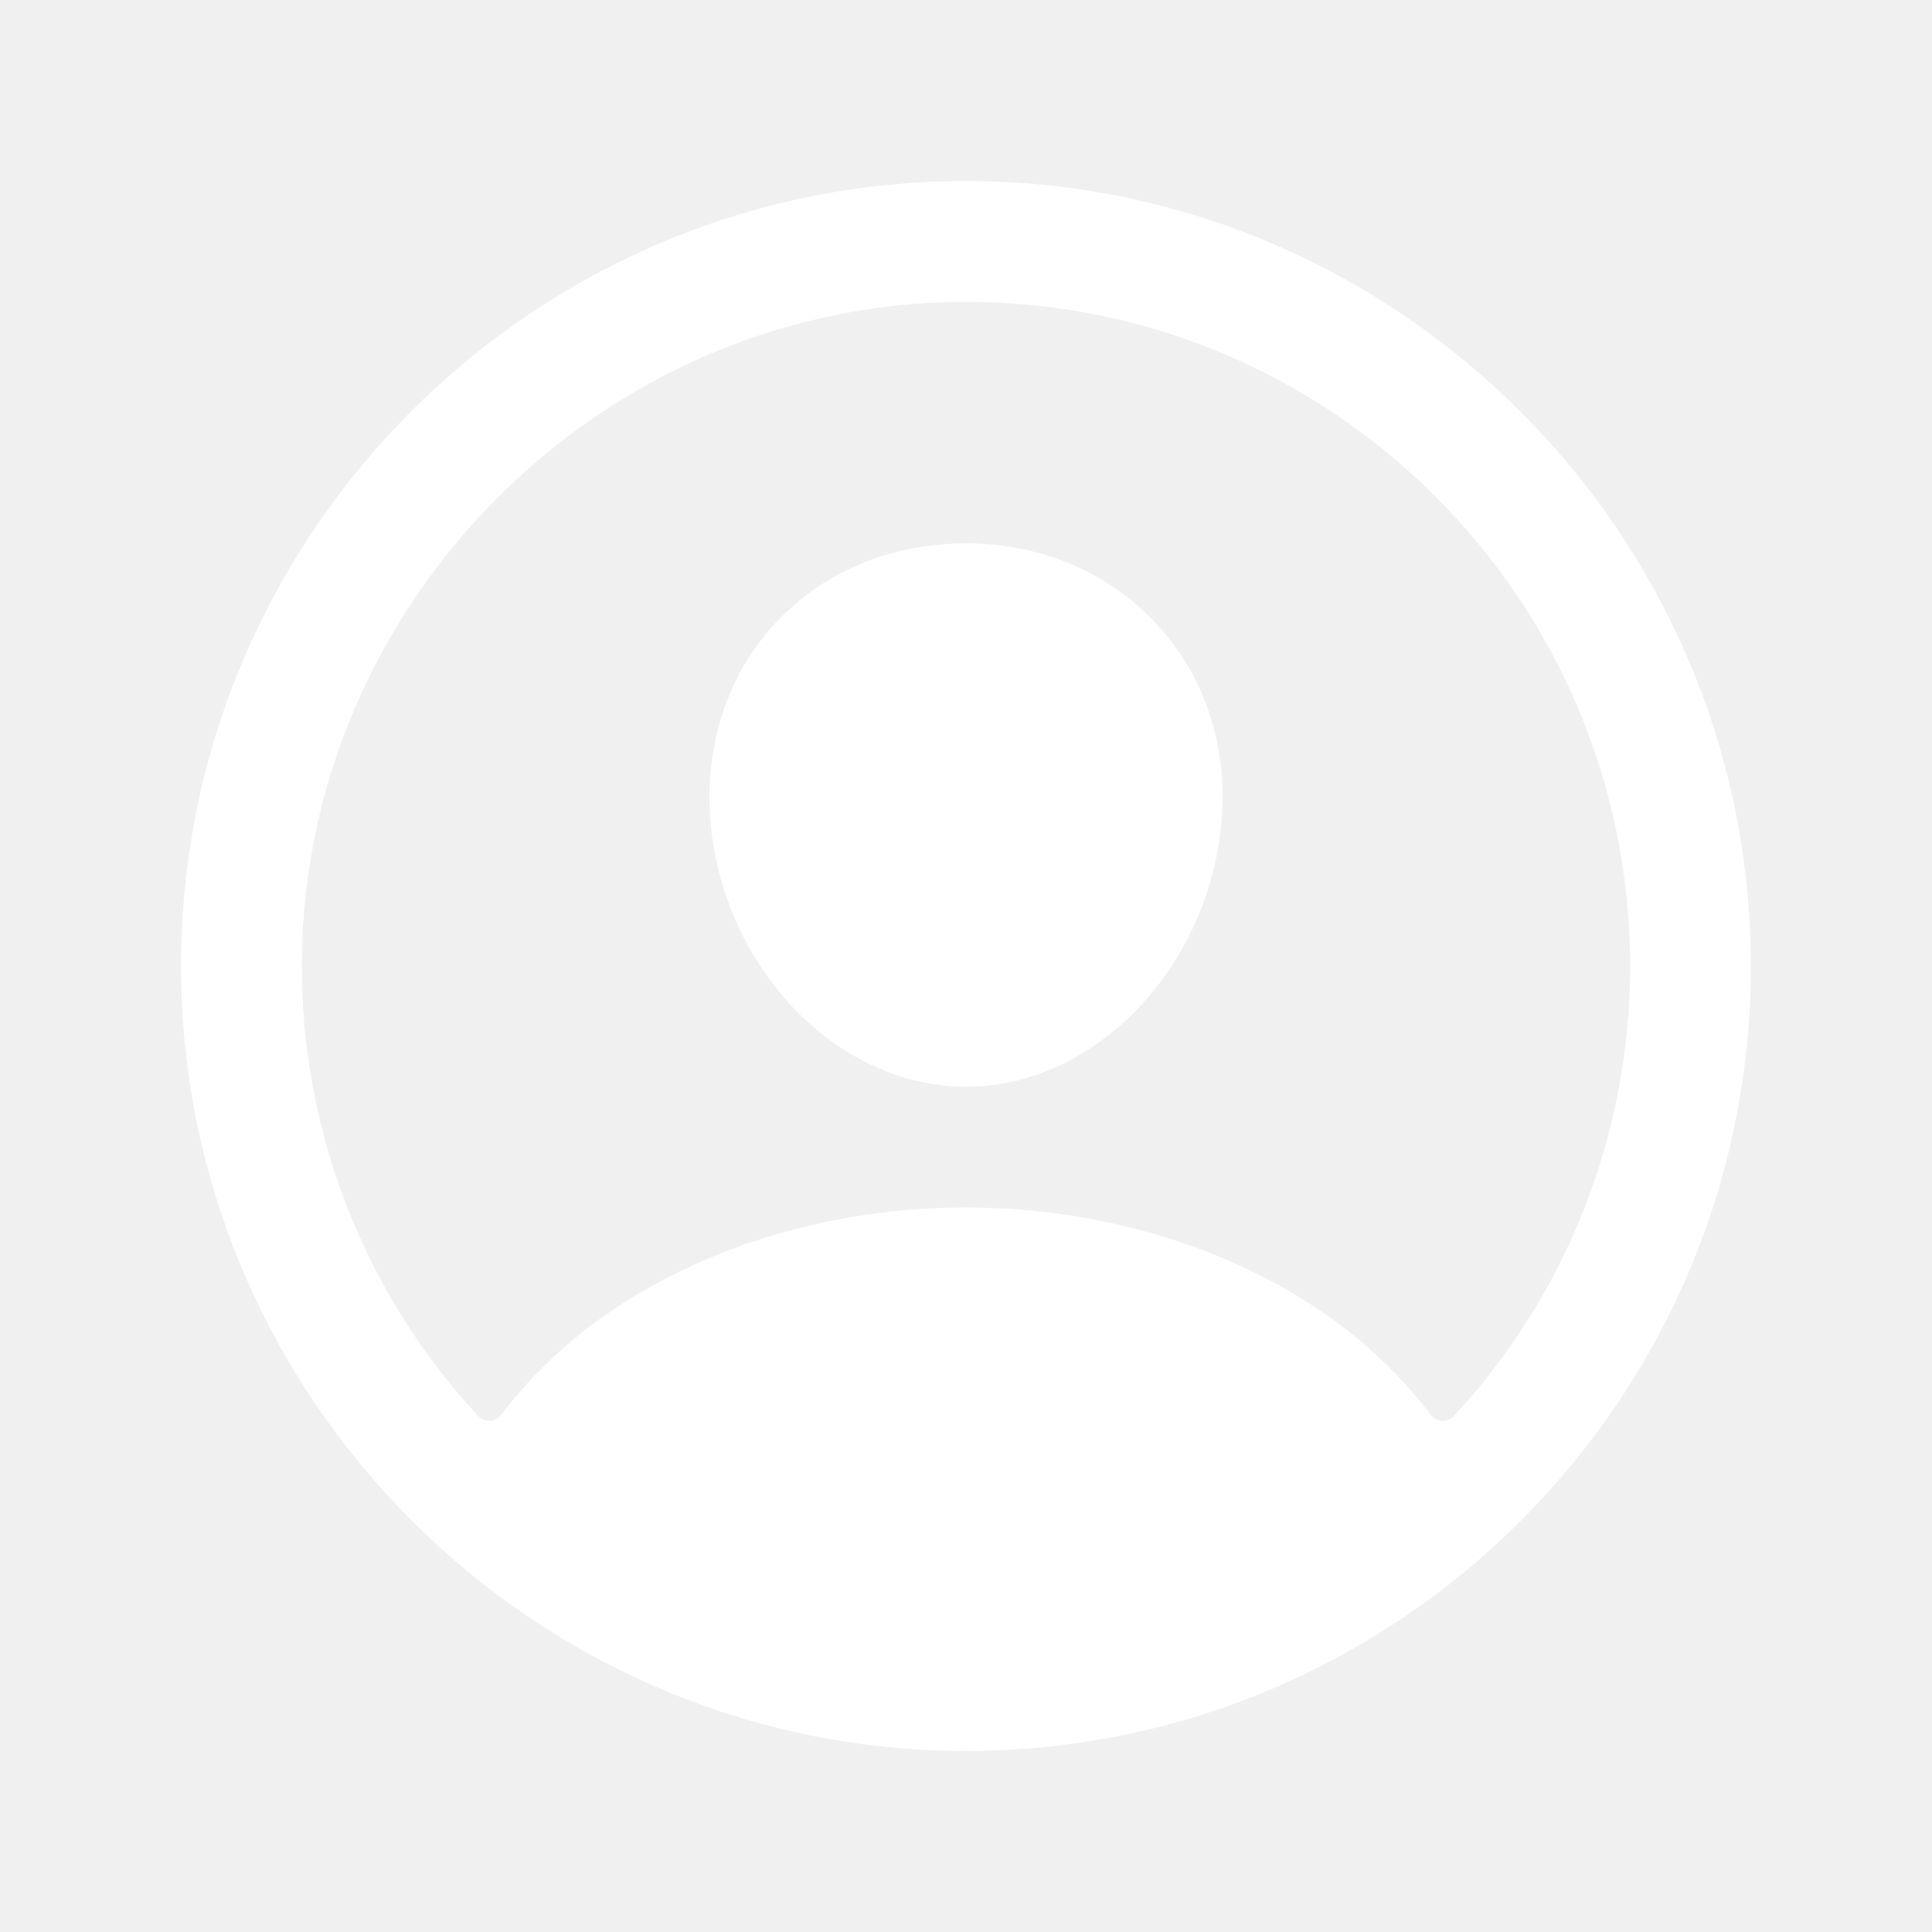
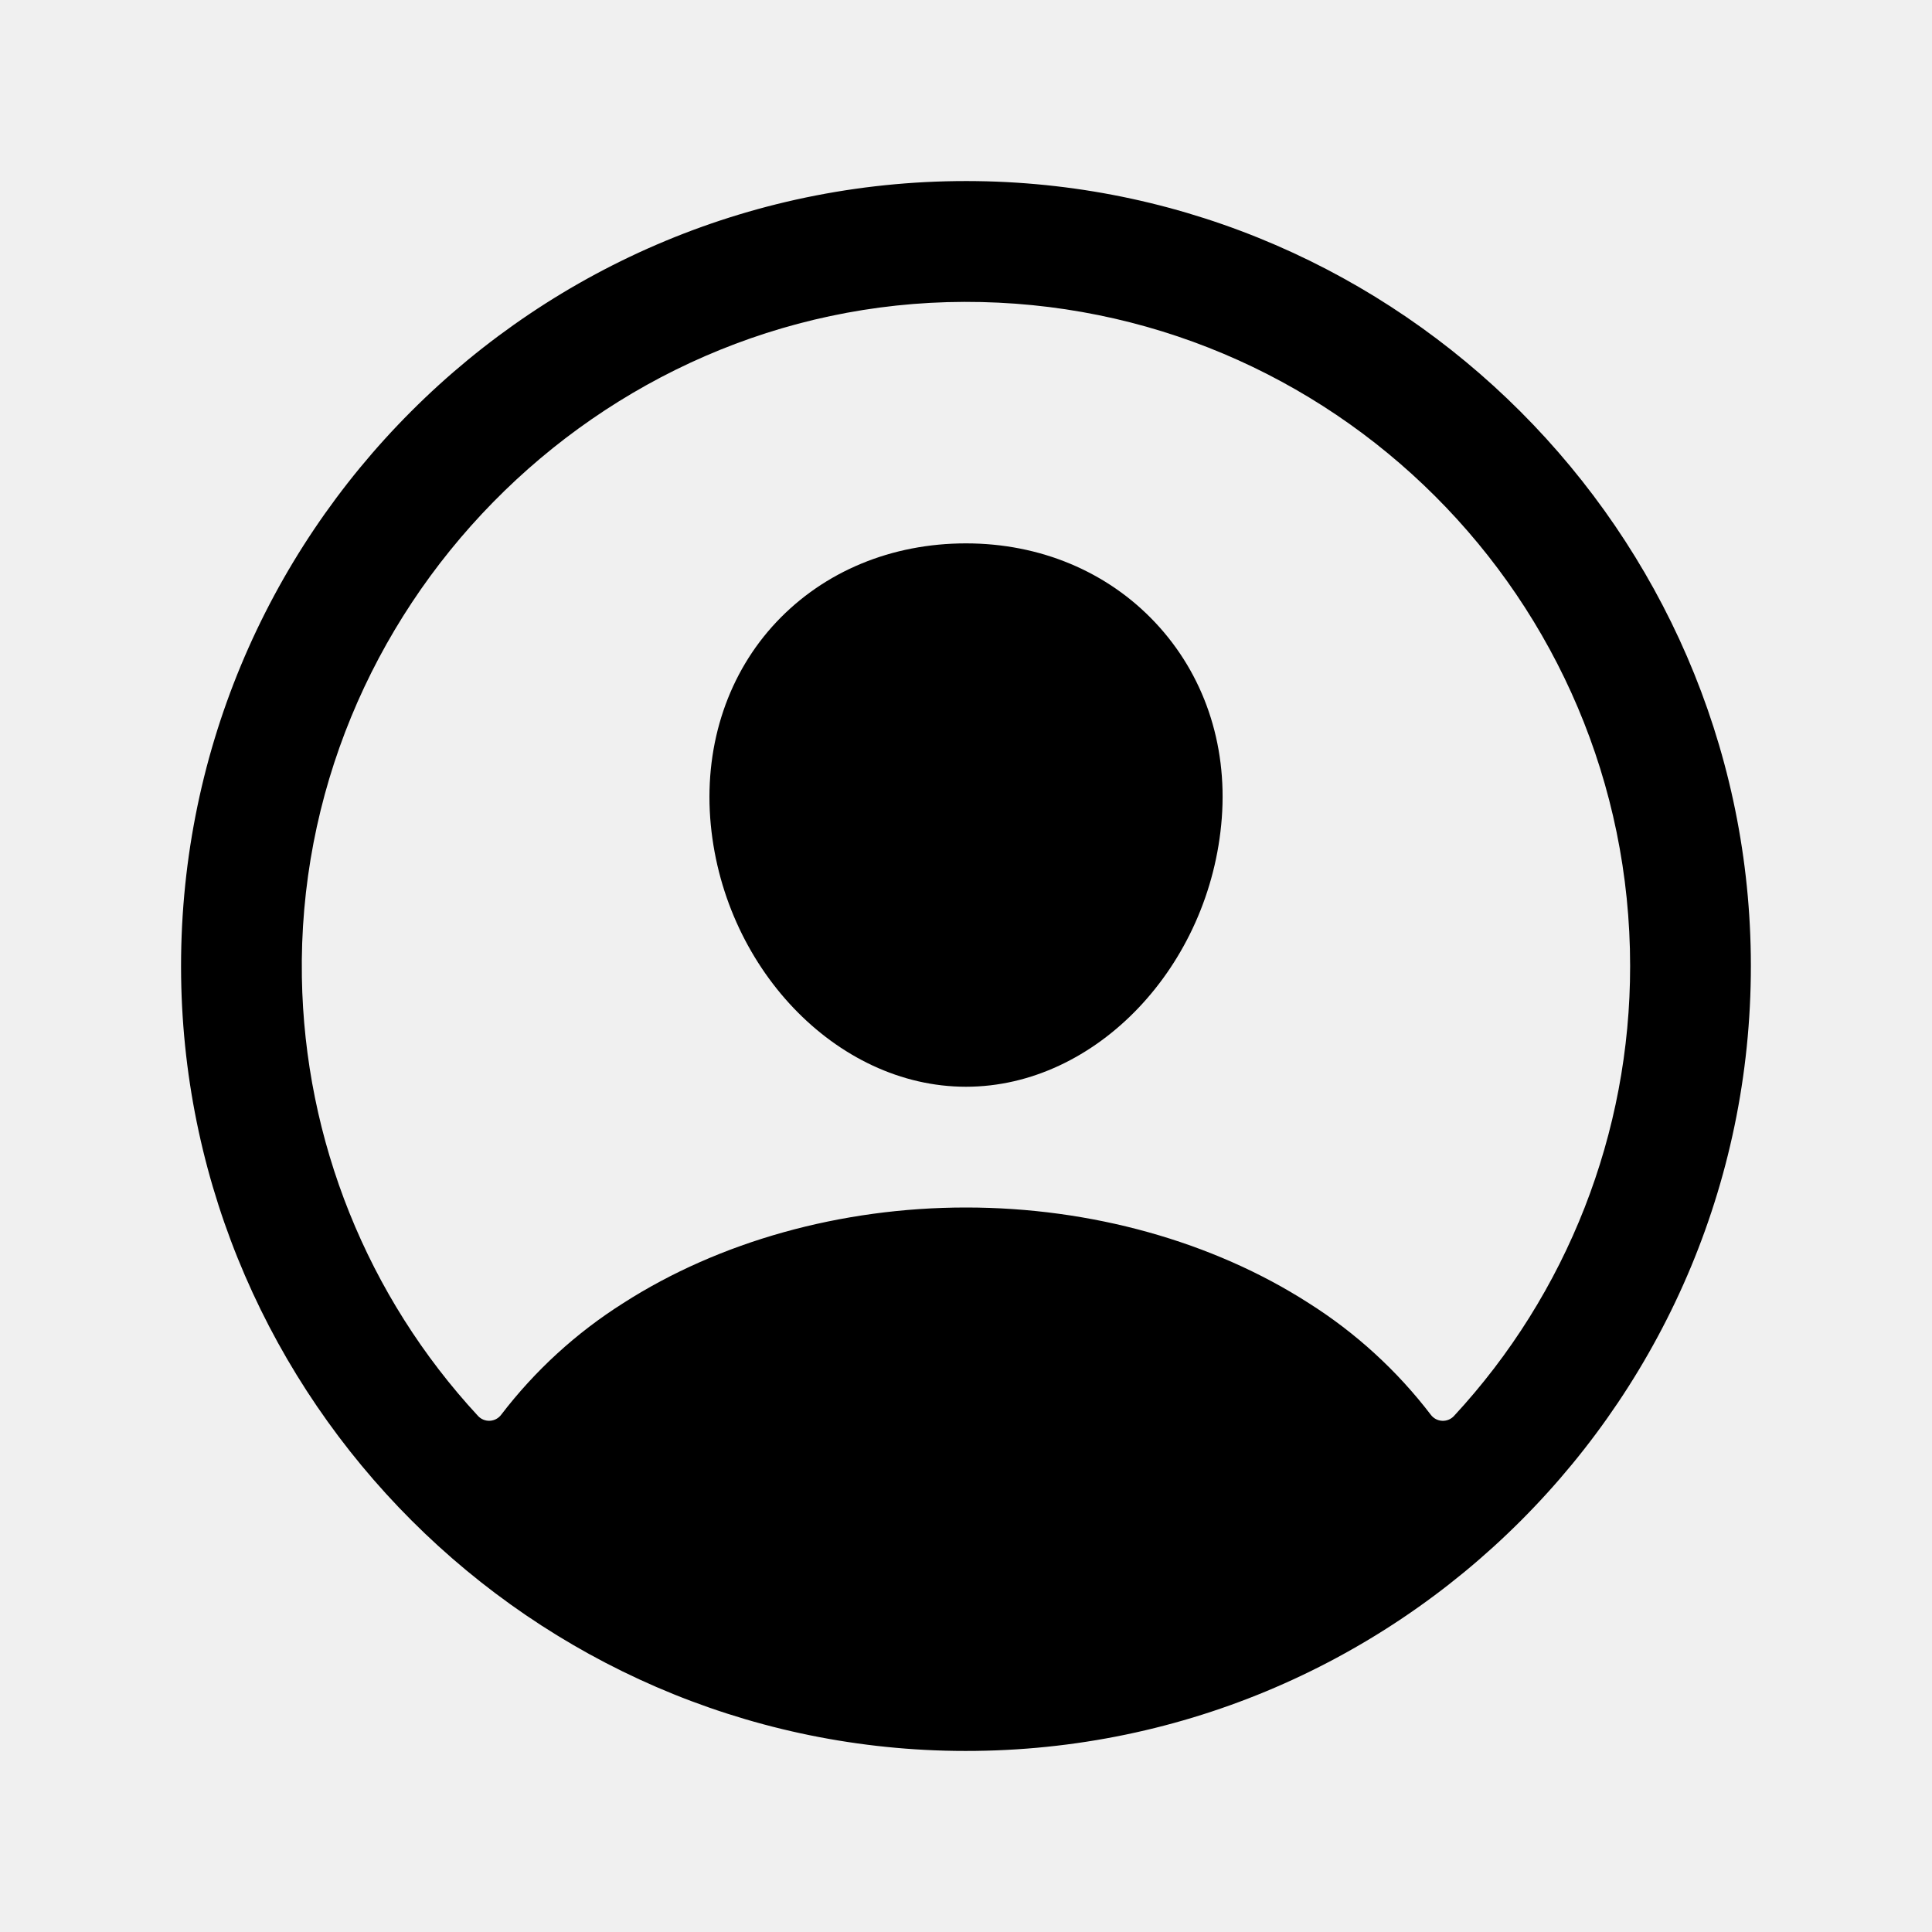
<svg xmlns="http://www.w3.org/2000/svg" class="ionicon" viewBox="0 0 512 512">
-   <path d="M258.9 48C141.92 46.42 46.42 141.92 48 258.9c1.56 112.19 92.91 203.54 205.1 205.1 117 1.6 212.48-93.9 210.88-210.88C462.44 140.91 371.09 49.56 258.9 48zm126.42 327.25a4 4 0 01-6.14-.32 124.27 124.27 0 00-32.35-29.59C321.37 329 289.11 320 256 320s-65.37 9-90.83 25.34a124.24 124.24 0 00-32.35 29.58 4 4 0 01-6.14.32A175.32 175.32 0 0180 259c-1.63-97.31 78.22-178.76 175.57-179S432 158.81 432 256a175.32 175.32 0 01-46.68 119.25z" fill="white" />
-   <path d="M256 144c-19.72 0-37.55 7.39-50.22 20.82s-19 32-17.57 51.93C191.11 256 221.52 288 256 288s64.83-32 67.79-71.24c1.48-19.74-4.8-38.14-17.68-51.82C293.39 151.44 275.59 144 256 144z" fill="white" />
+   <path d="M258.9 48C141.92 46.42 46.42 141.92 48 258.9c1.56 112.19 92.91 203.54 205.1 205.1 117 1.6 212.48-93.9 210.88-210.88C462.44 140.91 371.09 49.56 258.9 48zm126.42 327.25a4 4 0 01-6.14-.32 124.27 124.27 0 00-32.35-29.59C321.37 329 289.11 320 256 320s-65.37 9-90.83 25.34a124.24 124.24 0 00-32.35 29.58 4 4 0 01-6.14.32A175.32 175.32 0 0180 259c-1.63-97.31 78.22-178.76 175.57-179S432 158.81 432 256a175.32 175.32 0 01-46.68 119.25z" fill="black" />
+   <path d="M256 144c-19.72 0-37.55 7.39-50.22 20.82s-19 32-17.57 51.93C191.11 256 221.52 288 256 288s64.83-32 67.79-71.24c1.48-19.74-4.8-38.14-17.68-51.82C293.39 151.44 275.59 144 256 144z" fill="black" />
</svg>
